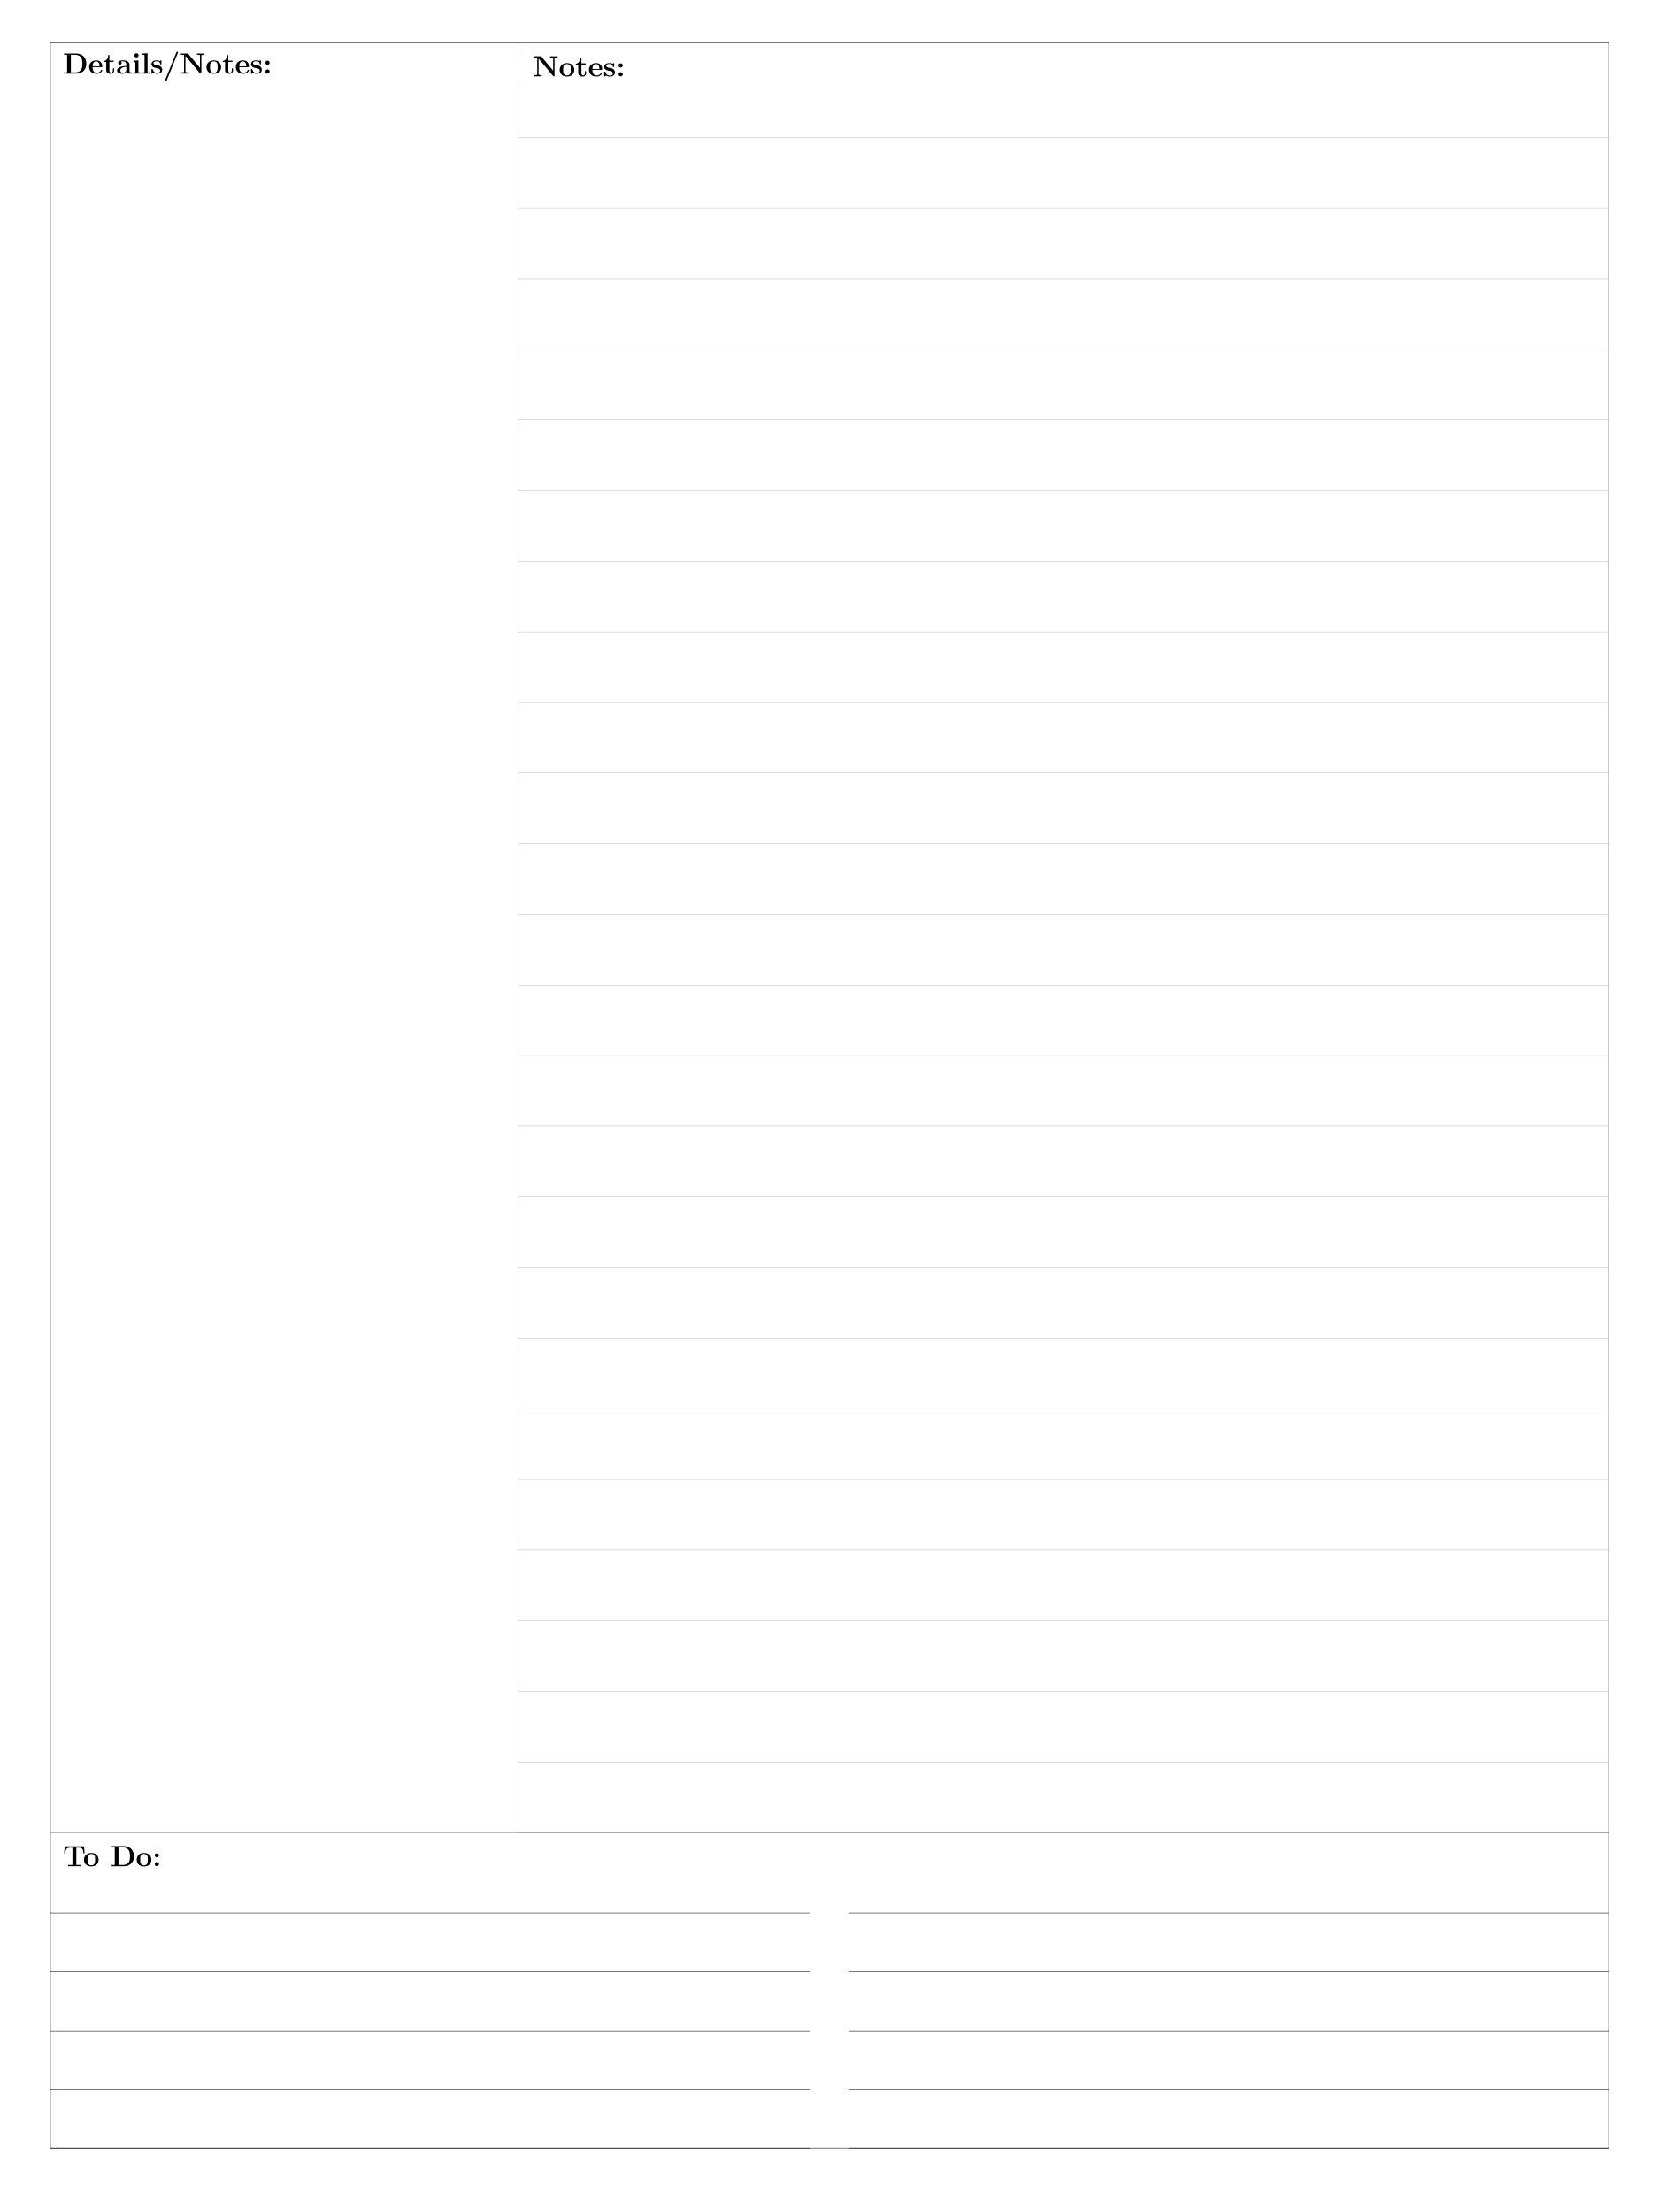
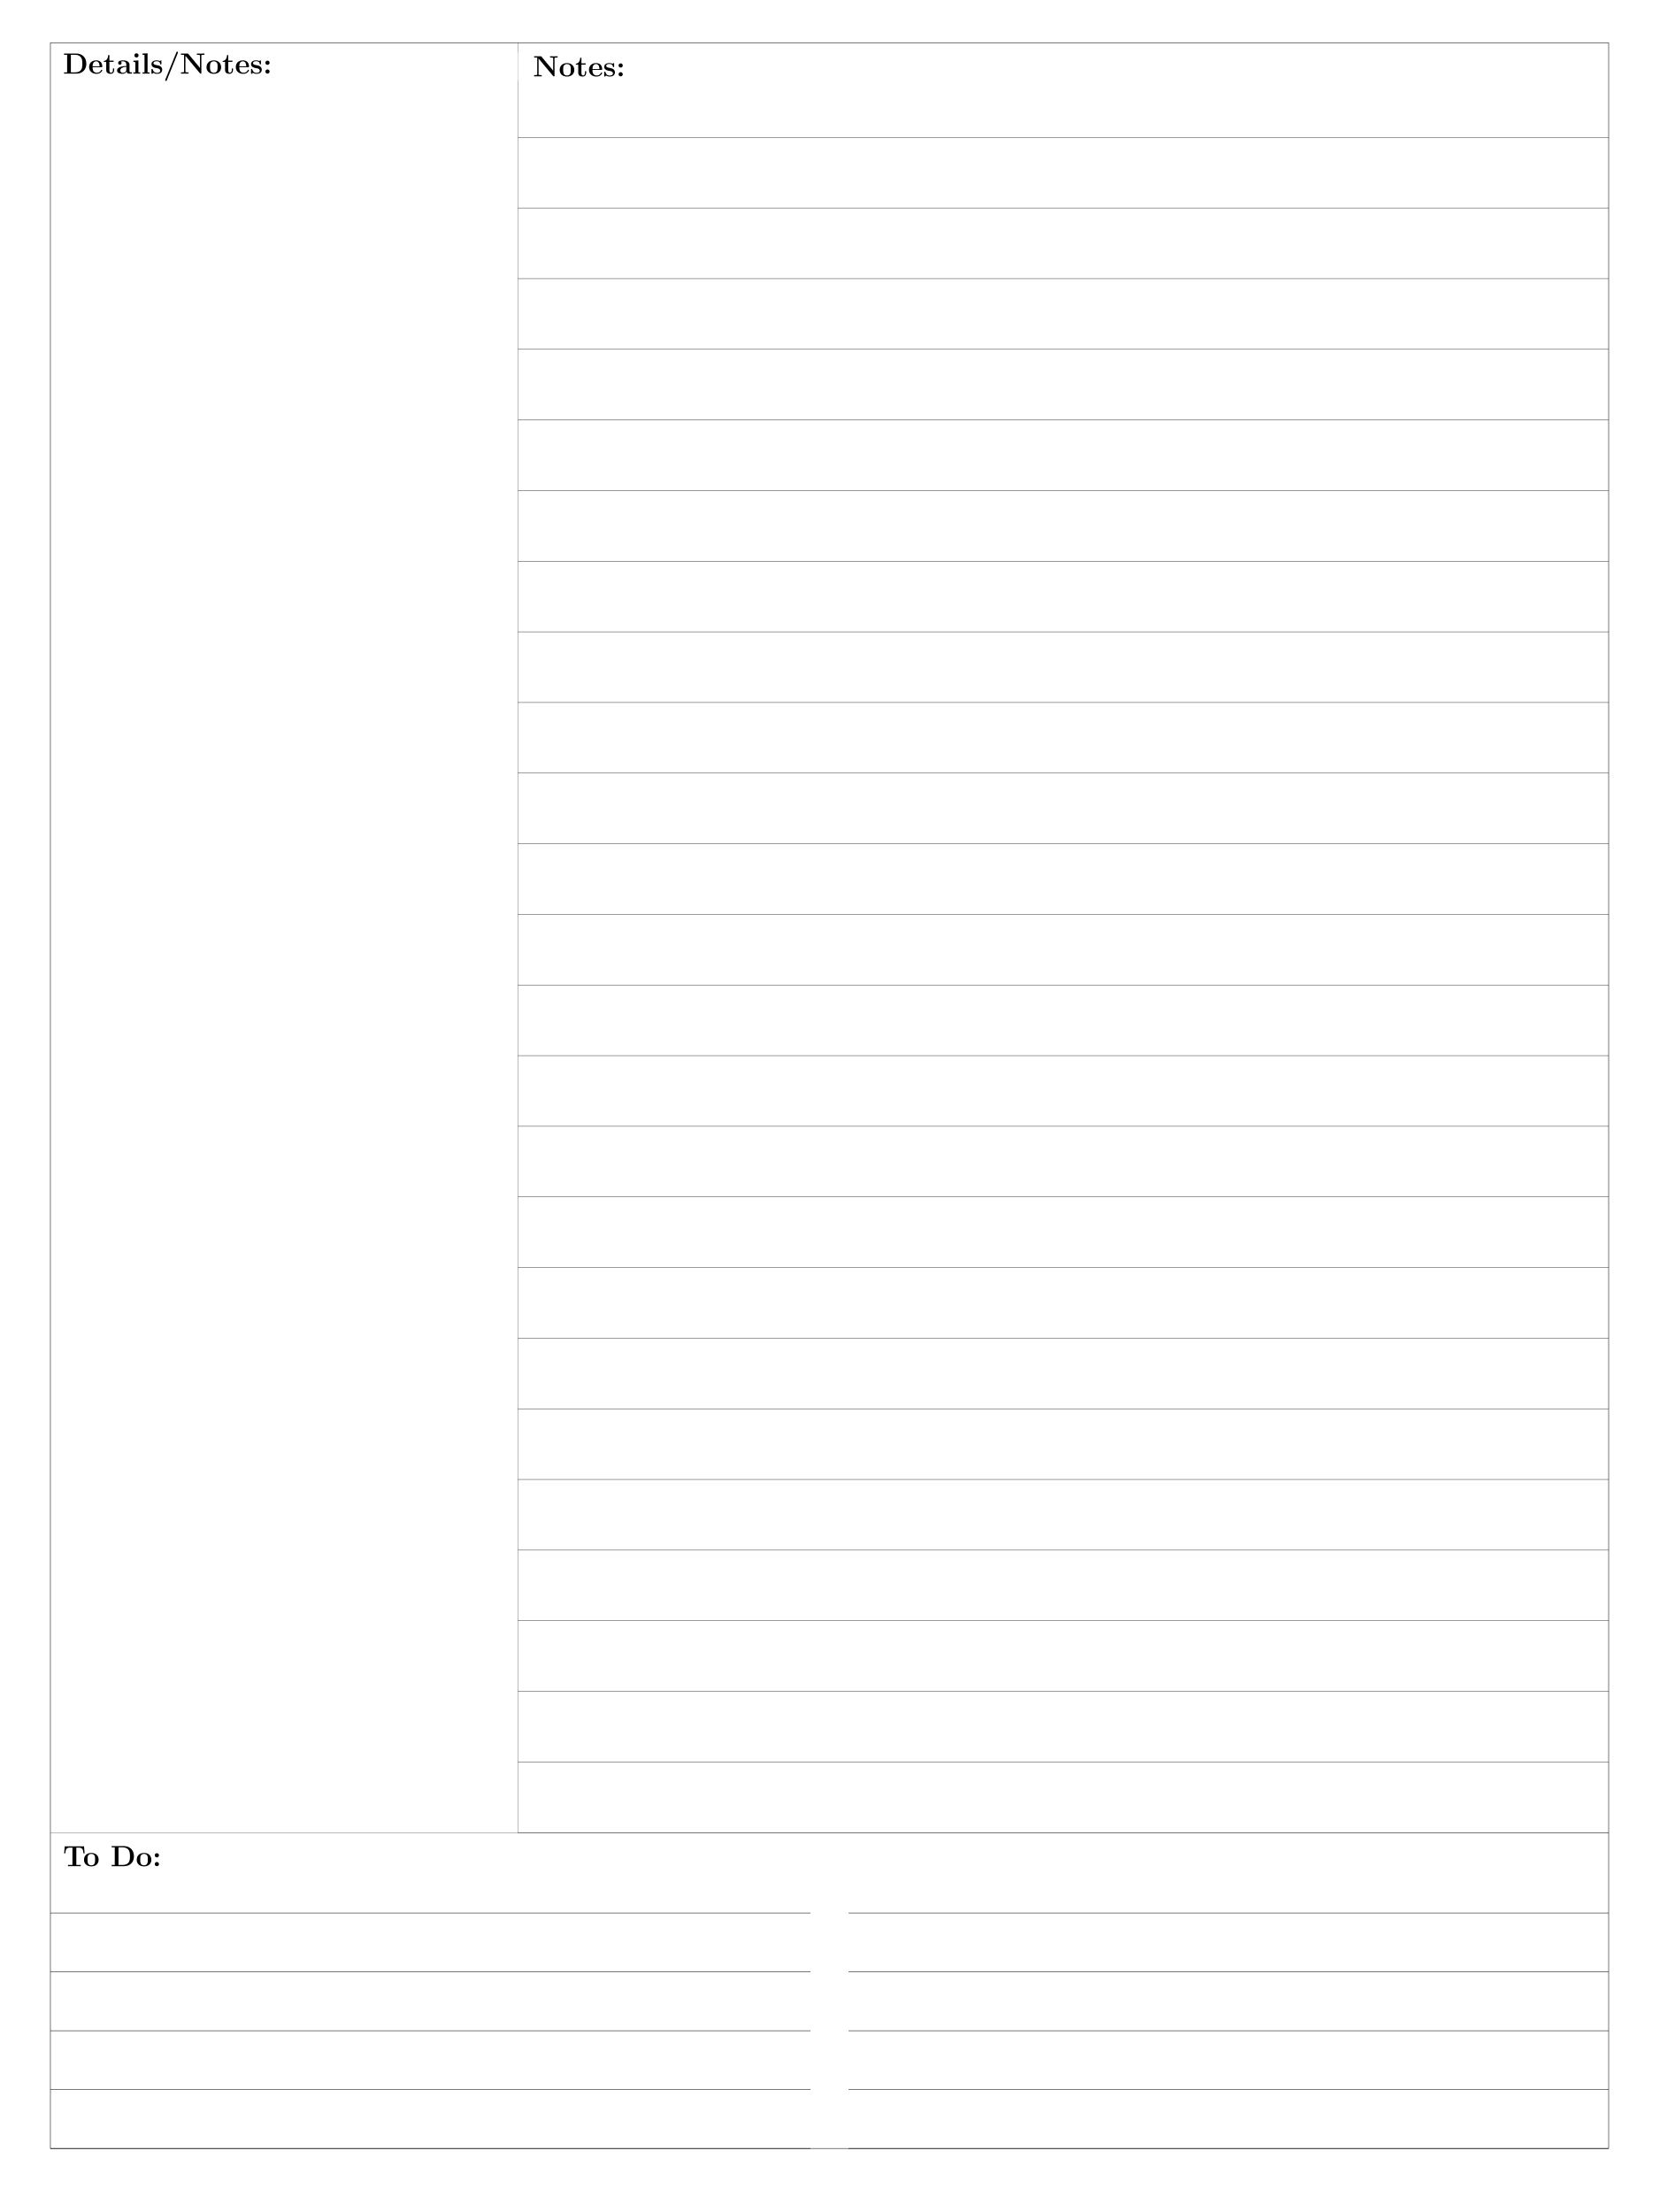
<svg xmlns="http://www.w3.org/2000/svg" xmlns:xlink="http://www.w3.org/1999/xlink" width="1404.005pt" height="1872.007pt" viewBox="0 0 1404.005 1872.007" version="1.1">
  <defs>
    <g>
      <symbol overflow="visible" id="glyph0-0">
        <path style="stroke:none;" d="" />
      </symbol>
      <symbol overflow="visible" id="glyph0-1">
        <path style="stroke:none;" d="M 0.938 -17 L 0.938 -15.938 L 3.562 -15.938 L 3.562 -1.062 L 0.938 -1.062 L 0.938 0 L 11.375 0 C 16.125 0 19.797 -3.047 19.797 -8.344 C 19.797 -13.953 16.031 -17 11.375 -17 Z M 6.719 -1.062 L 6.719 -15.938 L 10.438 -15.938 C 12.594 -15.938 14.328 -15.094 15.234 -13.797 C 15.953 -12.781 16.438 -11.578 16.438 -8.375 C 16.438 -5.484 16.062 -4.188 15.188 -3.016 C 14.328 -1.891 12.656 -1.062 10.438 -1.062 Z M 6.719 -1.062 " />
      </symbol>
      <symbol overflow="visible" id="glyph0-2">
        <path style="stroke:none;" d="M 11.203 -5.484 C 11.766 -5.484 11.922 -5.484 11.922 -6.094 C 11.922 -6.844 11.75 -8.703 10.609 -9.859 C 9.562 -10.906 8.172 -11.219 6.734 -11.219 C 2.875 -11.219 0.766 -8.703 0.766 -5.578 C 0.766 -2.109 3.328 0.156 7.062 0.156 C 10.797 0.156 11.922 -2.484 11.922 -2.906 C 11.922 -3.266 11.547 -3.266 11.406 -3.266 C 11 -3.266 10.984 -3.203 10.828 -2.875 C 10.188 -1.266 8.547 -0.75 7.359 -0.75 C 3.766 -0.75 3.734 -4.094 3.734 -5.484 Z M 3.734 -6.188 C 3.797 -7.219 3.812 -8.172 4.344 -9.062 C 4.812 -9.859 5.672 -10.406 6.734 -10.406 C 9.391 -10.406 9.609 -7.438 9.641 -6.188 Z M 3.734 -6.188 " />
      </symbol>
      <symbol overflow="visible" id="glyph0-3">
        <path style="stroke:none;" d="M 5.234 -9.938 L 8.797 -9.938 L 8.797 -11 L 5.234 -11 L 5.234 -15.734 L 4.188 -15.734 C 4.156 -13.281 2.969 -10.828 0.516 -10.75 L 0.516 -9.938 L 2.531 -9.938 L 2.531 -3.047 C 2.531 -0.422 4.562 0.156 6.344 0.156 C 8.172 0.156 9.266 -1.234 9.266 -3.078 L 9.266 -4.391 L 8.234 -4.391 L 8.234 -3.094 C 8.234 -1.469 7.484 -0.75 6.719 -0.75 C 5.234 -0.75 5.234 -2.406 5.234 -2.969 Z M 5.234 -9.938 " />
      </symbol>
      <symbol overflow="visible" id="glyph0-4">
        <path style="stroke:none;" d="M 11.406 -7.406 C 11.406 -9.688 9.594 -11.219 6.094 -11.219 C 4.703 -11.219 1.781 -11.109 1.781 -9.016 C 1.781 -7.984 2.578 -7.531 3.25 -7.531 C 3.984 -7.531 4.703 -8.047 4.703 -9 C 4.703 -9.469 4.531 -9.906 4.109 -10.188 C 4.938 -10.406 5.531 -10.406 6 -10.406 C 7.688 -10.406 8.703 -9.469 8.703 -7.438 L 8.703 -6.438 C 4.781 -6.438 0.844 -5.359 0.844 -2.609 C 0.844 -0.344 3.719 0.156 5.422 0.156 C 7.328 0.156 8.547 -0.891 9.047 -1.984 C 9.047 -1.062 9.047 0 11.547 0 L 12.812 0 C 13.328 0 13.531 0 13.531 -0.547 C 13.531 -1.062 13.312 -1.062 12.953 -1.062 C 11.406 -1.094 11.406 -1.484 11.406 -2.062 Z M 8.703 -3.438 C 8.703 -1.109 6.609 -0.672 5.828 -0.672 C 4.609 -0.672 3.594 -1.484 3.594 -2.625 C 3.594 -4.875 6.266 -5.656 8.703 -5.781 Z M 8.703 -3.438 " />
      </symbol>
      <symbol overflow="visible" id="glyph0-5">
        <path style="stroke:none;" d="M 5.531 -15.438 C 5.531 -16.453 4.703 -17.219 3.734 -17.219 C 2.719 -17.219 1.953 -16.375 1.953 -15.438 C 1.953 -14.5 2.719 -13.656 3.734 -13.656 C 4.703 -13.656 5.531 -14.422 5.531 -15.438 Z M 1.172 -10.953 L 1.172 -9.891 C 2.625 -9.891 2.797 -9.891 2.797 -8.922 L 2.797 -1.062 L 1.094 -1.062 L 1.094 0 C 1.656 -0.047 3.375 -0.047 4.047 -0.047 C 4.734 -0.047 6.312 -0.047 6.906 0 L 6.906 -1.062 L 5.375 -1.062 L 5.375 -11.156 Z M 1.172 -10.953 " />
      </symbol>
      <symbol overflow="visible" id="glyph0-6">
        <path style="stroke:none;" d="M 5.375 -17.203 L 1.094 -17 L 1.094 -15.938 C 2.625 -15.938 2.797 -15.938 2.797 -14.969 L 2.797 -1.062 L 1.094 -1.062 L 1.094 0 C 1.656 -0.047 3.422 -0.047 4.094 -0.047 C 4.766 -0.047 6.516 -0.047 7.094 0 L 7.094 -1.062 L 5.375 -1.062 Z M 5.375 -17.203 " />
      </symbol>
      <symbol overflow="visible" id="glyph0-7">
        <path style="stroke:none;" d="M 9.344 -10.578 C 9.344 -11.047 9.344 -11.219 8.969 -11.219 C 8.828 -11.219 8.766 -11.219 8.406 -11 C 8.297 -10.922 8.031 -10.75 7.906 -10.688 C 7.219 -11.078 6.297 -11.219 5.406 -11.219 C 4.656 -11.219 0.938 -11.219 0.938 -8 C 0.938 -5.406 4.016 -4.859 4.781 -4.734 C 5.453 -4.609 6.266 -4.453 6.375 -4.453 C 7.359 -4.234 8.344 -3.625 8.344 -2.578 C 8.344 -0.672 6.094 -0.672 5.578 -0.672 C 4.312 -0.672 2.75 -1.062 2.062 -3.469 C 1.906 -3.969 1.891 -3.984 1.469 -3.984 C 0.938 -3.984 0.938 -3.922 0.938 -3.344 L 0.938 -0.5 C 0.938 -0.031 0.938 0.156 1.312 0.156 C 1.484 0.156 1.531 0.156 2.031 -0.25 L 2.672 -0.719 C 3.797 0.156 5.125 0.156 5.578 0.156 C 6.938 0.156 10.031 -0.156 10.031 -3.438 C 10.031 -4.641 9.391 -5.453 8.891 -5.891 C 7.875 -6.734 7.031 -6.891 5.703 -7.141 C 4.109 -7.406 2.625 -7.688 2.625 -8.875 C 2.625 -10.484 4.828 -10.484 5.359 -10.484 C 8.109 -10.484 8.25 -8.75 8.297 -8.125 C 8.328 -7.812 8.531 -7.812 8.828 -7.812 C 9.344 -7.812 9.344 -7.875 9.344 -8.453 Z M 9.344 -10.578 " />
      </symbol>
      <symbol overflow="visible" id="glyph0-8">
        <path style="stroke:none;" d="M 12.234 -17.453 C 12.359 -17.75 12.359 -17.844 12.359 -17.891 C 12.359 -18.344 12.016 -18.578 11.703 -18.578 C 11.219 -18.578 11.125 -18.281 10.984 -17.938 L 1.656 5.062 C 1.531 5.359 1.531 5.453 1.531 5.5 C 1.531 5.953 1.891 6.188 2.203 6.188 C 2.672 6.188 2.781 5.922 2.922 5.547 Z M 12.234 -17.453 " />
      </symbol>
      <symbol overflow="visible" id="glyph0-9">
        <path style="stroke:none;" d="M 7.188 -16.703 C 6.938 -16.969 6.906 -17 6.422 -17 L 0.938 -17 L 0.938 -15.938 L 3.562 -15.938 L 3.562 -1.812 C 3.562 -1.266 3.547 -1.234 2.906 -1.141 C 2.453 -1.094 1.953 -1.062 1.516 -1.062 L 0.938 -1.062 L 0.938 0 C 1.516 -0.047 3.438 -0.047 4.141 -0.047 C 4.828 -0.047 6.797 -0.047 7.359 0 L 7.359 -1.062 L 6.797 -1.062 C 6.125 -1.062 6.078 -1.062 5.484 -1.141 C 4.766 -1.234 4.734 -1.266 4.734 -1.812 L 4.734 -15.094 L 17 -0.328 C 17.266 -0.031 17.297 0 17.625 0 C 18.219 0 18.219 -0.156 18.219 -0.719 L 18.219 -15.188 C 18.219 -15.734 18.234 -15.766 18.891 -15.859 C 19.328 -15.906 19.828 -15.938 20.266 -15.938 L 20.844 -15.938 L 20.844 -17 C 20.266 -16.953 18.344 -16.953 17.641 -16.953 C 16.953 -16.953 15 -16.953 14.422 -17 L 14.422 -15.938 L 15 -15.938 C 15.656 -15.938 15.719 -15.938 16.312 -15.859 C 17.031 -15.766 17.047 -15.734 17.047 -15.188 L 17.047 -4.828 Z M 7.188 -16.703 " />
      </symbol>
      <symbol overflow="visible" id="glyph0-10">
        <path style="stroke:none;" d="M 13.141 -5.422 C 13.141 -8.766 10.859 -11.219 6.969 -11.219 C 2.922 -11.219 0.766 -8.656 0.766 -5.422 C 0.766 -2.188 3.047 0.156 6.938 0.156 C 10.984 0.156 13.141 -2.297 13.141 -5.422 Z M 6.969 -0.75 C 3.734 -0.75 3.734 -3.641 3.734 -5.672 C 3.734 -6.844 3.734 -8.078 4.219 -8.969 C 4.766 -9.969 5.875 -10.406 6.938 -10.406 C 8.344 -10.406 9.25 -9.734 9.672 -9.047 C 10.156 -8.156 10.156 -6.859 10.156 -5.672 C 10.156 -3.625 10.156 -0.75 6.969 -0.75 Z M 6.969 -0.75 " />
      </symbol>
      <symbol overflow="visible" id="glyph0-11">
        <path style="stroke:none;" d="M 5.656 -9.219 C 5.656 -10.234 4.828 -11 3.859 -11 C 2.906 -11 2.078 -10.234 2.078 -9.219 C 2.078 -8.203 2.906 -7.438 3.859 -7.438 C 4.828 -7.438 5.656 -8.203 5.656 -9.219 Z M 5.656 -1.781 C 5.656 -2.797 4.828 -3.562 3.859 -3.562 C 2.906 -3.562 2.078 -2.797 2.078 -1.781 C 2.078 -0.766 2.906 0 3.859 0 C 4.828 0 5.656 -0.766 5.656 -1.781 Z M 5.656 -1.781 " />
      </symbol>
      <symbol overflow="visible" id="glyph0-12">
        <path style="stroke:none;" d="M 17.844 -16.781 L 1.516 -16.781 L 1.016 -10.906 L 2.062 -10.906 C 2.281 -13.609 2.484 -15.719 6.047 -15.719 L 8.047 -15.719 L 8.047 -1.062 L 4.312 -1.062 L 4.312 0 C 6.297 -0.047 8.844 -0.047 9.688 -0.047 C 11.203 -0.047 13.078 -0.047 15.062 0 L 15.062 -1.062 L 11.328 -1.062 L 11.328 -15.719 L 13.312 -15.719 C 16.875 -15.719 17.078 -13.625 17.297 -10.906 L 18.344 -10.906 Z M 17.844 -16.781 " />
      </symbol>
    </g>
  </defs>
  <g id="surface1">
-     <path style="fill:none;stroke-width:0.399;stroke-linecap:butt;stroke-linejoin:miter;stroke:rgb(75%,75%,75%);stroke-opacity:1;stroke-miterlimit:10;" d="M 395.617 267.294 L 1318.711 267.294 " transform="matrix(1,0,0,-1,42.656,1818.216)" />
-     <path style="fill:none;stroke-width:0.399;stroke-linecap:butt;stroke-linejoin:miter;stroke:rgb(75%,75%,75%);stroke-opacity:1;stroke-miterlimit:10;" d="M 395.617 327.071 L 1318.711 327.071 " transform="matrix(1,0,0,-1,42.656,1818.216)" />
-     <path style="fill:none;stroke-width:0.399;stroke-linecap:butt;stroke-linejoin:miter;stroke:rgb(75%,75%,75%);stroke-opacity:1;stroke-miterlimit:10;" d="M 395.617 386.849 L 1318.711 386.849 " transform="matrix(1,0,0,-1,42.656,1818.216)" />
-     <path style="fill:none;stroke-width:0.399;stroke-linecap:butt;stroke-linejoin:miter;stroke:rgb(75%,75%,75%);stroke-opacity:1;stroke-miterlimit:10;" d="M 395.617 446.626 L 1318.711 446.626 " transform="matrix(1,0,0,-1,42.656,1818.216)" />
-     <path style="fill:none;stroke-width:0.399;stroke-linecap:butt;stroke-linejoin:miter;stroke:rgb(75%,75%,75%);stroke-opacity:1;stroke-miterlimit:10;" d="M 395.617 506.4 L 1318.711 506.4 " transform="matrix(1,0,0,-1,42.656,1818.216)" />
-     <path style="fill:none;stroke-width:0.399;stroke-linecap:butt;stroke-linejoin:miter;stroke:rgb(75%,75%,75%);stroke-opacity:1;stroke-miterlimit:10;" d="M 395.617 566.177 L 1318.711 566.177 " transform="matrix(1,0,0,-1,42.656,1818.216)" />
-     <path style="fill:none;stroke-width:0.399;stroke-linecap:butt;stroke-linejoin:miter;stroke:rgb(75%,75%,75%);stroke-opacity:1;stroke-miterlimit:10;" d="M 395.617 625.954 L 1318.711 625.954 " transform="matrix(1,0,0,-1,42.656,1818.216)" />
-     <path style="fill:none;stroke-width:0.399;stroke-linecap:butt;stroke-linejoin:miter;stroke:rgb(75%,75%,75%);stroke-opacity:1;stroke-miterlimit:10;" d="M 395.617 685.732 L 1318.711 685.732 " transform="matrix(1,0,0,-1,42.656,1818.216)" />
-     <path style="fill:none;stroke-width:0.399;stroke-linecap:butt;stroke-linejoin:miter;stroke:rgb(75%,75%,75%);stroke-opacity:1;stroke-miterlimit:10;" d="M 395.617 745.509 L 1318.711 745.509 " transform="matrix(1,0,0,-1,42.656,1818.216)" />
-     <path style="fill:none;stroke-width:0.399;stroke-linecap:butt;stroke-linejoin:miter;stroke:rgb(75%,75%,75%);stroke-opacity:1;stroke-miterlimit:10;" d="M 395.617 805.286 L 1318.711 805.286 " transform="matrix(1,0,0,-1,42.656,1818.216)" />
-     <path style="fill:none;stroke-width:0.399;stroke-linecap:butt;stroke-linejoin:miter;stroke:rgb(75%,75%,75%);stroke-opacity:1;stroke-miterlimit:10;" d="M 395.617 865.06 L 1318.711 865.06 " transform="matrix(1,0,0,-1,42.656,1818.216)" />
-     <path style="fill:none;stroke-width:0.399;stroke-linecap:butt;stroke-linejoin:miter;stroke:rgb(75%,75%,75%);stroke-opacity:1;stroke-miterlimit:10;" d="M 395.617 924.837 L 1318.711 924.837 " transform="matrix(1,0,0,-1,42.656,1818.216)" />
-     <path style="fill:none;stroke-width:0.399;stroke-linecap:butt;stroke-linejoin:miter;stroke:rgb(75%,75%,75%);stroke-opacity:1;stroke-miterlimit:10;" d="M 395.617 984.614 L 1318.711 984.614 " transform="matrix(1,0,0,-1,42.656,1818.216)" />
-     <path style="fill:none;stroke-width:0.399;stroke-linecap:butt;stroke-linejoin:miter;stroke:rgb(75%,75%,75%);stroke-opacity:1;stroke-miterlimit:10;" d="M 395.617 1044.392 L 1318.711 1044.392 " transform="matrix(1,0,0,-1,42.656,1818.216)" />
-     <path style="fill:none;stroke-width:0.399;stroke-linecap:butt;stroke-linejoin:miter;stroke:rgb(75%,75%,75%);stroke-opacity:1;stroke-miterlimit:10;" d="M 395.617 1104.169 L 1318.711 1104.169 " transform="matrix(1,0,0,-1,42.656,1818.216)" />
-     <path style="fill:none;stroke-width:0.399;stroke-linecap:butt;stroke-linejoin:miter;stroke:rgb(75%,75%,75%);stroke-opacity:1;stroke-miterlimit:10;" d="M 395.617 1163.943 L 1318.711 1163.943 " transform="matrix(1,0,0,-1,42.656,1818.216)" />
-     <path style="fill:none;stroke-width:0.399;stroke-linecap:butt;stroke-linejoin:miter;stroke:rgb(75%,75%,75%);stroke-opacity:1;stroke-miterlimit:10;" d="M 395.617 1223.72 L 1318.711 1223.72 " transform="matrix(1,0,0,-1,42.656,1818.216)" />
-     <path style="fill:none;stroke-width:0.399;stroke-linecap:butt;stroke-linejoin:miter;stroke:rgb(75%,75%,75%);stroke-opacity:1;stroke-miterlimit:10;" d="M 395.617 1283.497 L 1318.711 1283.497 " transform="matrix(1,0,0,-1,42.656,1818.216)" />
-     <path style="fill:none;stroke-width:0.399;stroke-linecap:butt;stroke-linejoin:miter;stroke:rgb(75%,75%,75%);stroke-opacity:1;stroke-miterlimit:10;" d="M 395.617 1343.275 L 1318.711 1343.275 " transform="matrix(1,0,0,-1,42.656,1818.216)" />
-     <path style="fill:none;stroke-width:0.399;stroke-linecap:butt;stroke-linejoin:miter;stroke:rgb(75%,75%,75%);stroke-opacity:1;stroke-miterlimit:10;" d="M 395.617 1403.052 L 1318.711 1403.052 " transform="matrix(1,0,0,-1,42.656,1818.216)" />
-     <path style="fill:none;stroke-width:0.399;stroke-linecap:butt;stroke-linejoin:miter;stroke:rgb(75%,75%,75%);stroke-opacity:1;stroke-miterlimit:10;" d="M 395.617 1462.825 L 1318.711 1462.825 " transform="matrix(1,0,0,-1,42.656,1818.216)" />
-     <path style="fill:none;stroke-width:0.399;stroke-linecap:butt;stroke-linejoin:miter;stroke:rgb(75%,75%,75%);stroke-opacity:1;stroke-miterlimit:10;" d="M 395.617 1522.603 L 1318.711 1522.603 " transform="matrix(1,0,0,-1,42.656,1818.216)" />
-     <path style="fill:none;stroke-width:0.399;stroke-linecap:butt;stroke-linejoin:miter;stroke:rgb(75%,75%,75%);stroke-opacity:1;stroke-miterlimit:10;" d="M 395.617 1582.38 L 1318.711 1582.38 " transform="matrix(1,0,0,-1,42.656,1818.216)" />
-     <path style="fill:none;stroke-width:0.399;stroke-linecap:butt;stroke-linejoin:miter;stroke:rgb(75%,75%,75%);stroke-opacity:1;stroke-miterlimit:10;" d="M 395.617 1642.157 L 1318.711 1642.157 " transform="matrix(1,0,0,-1,42.656,1818.216)" />
-     <path style="fill:none;stroke-width:0.399;stroke-linecap:butt;stroke-linejoin:miter;stroke:rgb(75%,75%,75%);stroke-opacity:1;stroke-miterlimit:10;" d="M 395.617 1701.935 L 1318.711 1701.935 " transform="matrix(1,0,0,-1,42.656,1818.216)" />
+     <path style="fill:none;stroke-width:0.399;stroke-linecap:butt;stroke-linejoin:miter;stroke:rgb(25%,25%,25%);stroke-opacity:1;stroke-miterlimit:10;" d="M 395.617 267.294 L 1318.711 267.294 " transform="matrix(1,0,0,-1,42.656,1818.216)" />
+     <path style="fill:none;stroke-width:0.399;stroke-linecap:butt;stroke-linejoin:miter;stroke:rgb(25%,25%,25%);stroke-opacity:1;stroke-miterlimit:10;" d="M 395.617 327.071 L 1318.711 327.071 " transform="matrix(1,0,0,-1,42.656,1818.216)" />
+     <path style="fill:none;stroke-width:0.399;stroke-linecap:butt;stroke-linejoin:miter;stroke:rgb(25%,25%,25%);stroke-opacity:1;stroke-miterlimit:10;" d="M 395.617 386.849 L 1318.711 386.849 " transform="matrix(1,0,0,-1,42.656,1818.216)" />
+     <path style="fill:none;stroke-width:0.399;stroke-linecap:butt;stroke-linejoin:miter;stroke:rgb(25%,25%,25%);stroke-opacity:1;stroke-miterlimit:10;" d="M 395.617 446.626 L 1318.711 446.626 " transform="matrix(1,0,0,-1,42.656,1818.216)" />
+     <path style="fill:none;stroke-width:0.399;stroke-linecap:butt;stroke-linejoin:miter;stroke:rgb(25%,25%,25%);stroke-opacity:1;stroke-miterlimit:10;" d="M 395.617 506.4 L 1318.711 506.4 " transform="matrix(1,0,0,-1,42.656,1818.216)" />
+     <path style="fill:none;stroke-width:0.399;stroke-linecap:butt;stroke-linejoin:miter;stroke:rgb(25%,25%,25%);stroke-opacity:1;stroke-miterlimit:10;" d="M 395.617 566.177 L 1318.711 566.177 " transform="matrix(1,0,0,-1,42.656,1818.216)" />
+     <path style="fill:none;stroke-width:0.399;stroke-linecap:butt;stroke-linejoin:miter;stroke:rgb(25%,25%,25%);stroke-opacity:1;stroke-miterlimit:10;" d="M 395.617 625.954 L 1318.711 625.954 " transform="matrix(1,0,0,-1,42.656,1818.216)" />
+     <path style="fill:none;stroke-width:0.399;stroke-linecap:butt;stroke-linejoin:miter;stroke:rgb(25%,25%,25%);stroke-opacity:1;stroke-miterlimit:10;" d="M 395.617 685.732 L 1318.711 685.732 " transform="matrix(1,0,0,-1,42.656,1818.216)" />
+     <path style="fill:none;stroke-width:0.399;stroke-linecap:butt;stroke-linejoin:miter;stroke:rgb(25%,25%,25%);stroke-opacity:1;stroke-miterlimit:10;" d="M 395.617 745.509 L 1318.711 745.509 " transform="matrix(1,0,0,-1,42.656,1818.216)" />
+     <path style="fill:none;stroke-width:0.399;stroke-linecap:butt;stroke-linejoin:miter;stroke:rgb(25%,25%,25%);stroke-opacity:1;stroke-miterlimit:10;" d="M 395.617 805.286 L 1318.711 805.286 " transform="matrix(1,0,0,-1,42.656,1818.216)" />
+     <path style="fill:none;stroke-width:0.399;stroke-linecap:butt;stroke-linejoin:miter;stroke:rgb(25%,25%,25%);stroke-opacity:1;stroke-miterlimit:10;" d="M 395.617 865.06 L 1318.711 865.06 " transform="matrix(1,0,0,-1,42.656,1818.216)" />
+     <path style="fill:none;stroke-width:0.399;stroke-linecap:butt;stroke-linejoin:miter;stroke:rgb(25%,25%,25%);stroke-opacity:1;stroke-miterlimit:10;" d="M 395.617 924.837 L 1318.711 924.837 " transform="matrix(1,0,0,-1,42.656,1818.216)" />
+     <path style="fill:none;stroke-width:0.399;stroke-linecap:butt;stroke-linejoin:miter;stroke:rgb(25%,25%,25%);stroke-opacity:1;stroke-miterlimit:10;" d="M 395.617 984.614 L 1318.711 984.614 " transform="matrix(1,0,0,-1,42.656,1818.216)" />
+     <path style="fill:none;stroke-width:0.399;stroke-linecap:butt;stroke-linejoin:miter;stroke:rgb(25%,25%,25%);stroke-opacity:1;stroke-miterlimit:10;" d="M 395.617 1044.392 L 1318.711 1044.392 " transform="matrix(1,0,0,-1,42.656,1818.216)" />
+     <path style="fill:none;stroke-width:0.399;stroke-linecap:butt;stroke-linejoin:miter;stroke:rgb(25%,25%,25%);stroke-opacity:1;stroke-miterlimit:10;" d="M 395.617 1104.169 L 1318.711 1104.169 " transform="matrix(1,0,0,-1,42.656,1818.216)" />
+     <path style="fill:none;stroke-width:0.399;stroke-linecap:butt;stroke-linejoin:miter;stroke:rgb(25%,25%,25%);stroke-opacity:1;stroke-miterlimit:10;" d="M 395.617 1163.943 L 1318.711 1163.943 " transform="matrix(1,0,0,-1,42.656,1818.216)" />
+     <path style="fill:none;stroke-width:0.399;stroke-linecap:butt;stroke-linejoin:miter;stroke:rgb(25%,25%,25%);stroke-opacity:1;stroke-miterlimit:10;" d="M 395.617 1223.72 L 1318.711 1223.72 " transform="matrix(1,0,0,-1,42.656,1818.216)" />
+     <path style="fill:none;stroke-width:0.399;stroke-linecap:butt;stroke-linejoin:miter;stroke:rgb(25%,25%,25%);stroke-opacity:1;stroke-miterlimit:10;" d="M 395.617 1283.497 L 1318.711 1283.497 " transform="matrix(1,0,0,-1,42.656,1818.216)" />
+     <path style="fill:none;stroke-width:0.399;stroke-linecap:butt;stroke-linejoin:miter;stroke:rgb(25%,25%,25%);stroke-opacity:1;stroke-miterlimit:10;" d="M 395.617 1343.275 L 1318.711 1343.275 " transform="matrix(1,0,0,-1,42.656,1818.216)" />
+     <path style="fill:none;stroke-width:0.399;stroke-linecap:butt;stroke-linejoin:miter;stroke:rgb(25%,25%,25%);stroke-opacity:1;stroke-miterlimit:10;" d="M 395.617 1403.052 L 1318.711 1403.052 " transform="matrix(1,0,0,-1,42.656,1818.216)" />
+     <path style="fill:none;stroke-width:0.399;stroke-linecap:butt;stroke-linejoin:miter;stroke:rgb(25%,25%,25%);stroke-opacity:1;stroke-miterlimit:10;" d="M 395.617 1462.825 L 1318.711 1462.825 " transform="matrix(1,0,0,-1,42.656,1818.216)" />
+     <path style="fill:none;stroke-width:0.399;stroke-linecap:butt;stroke-linejoin:miter;stroke:rgb(25%,25%,25%);stroke-opacity:1;stroke-miterlimit:10;" d="M 395.617 1522.603 L 1318.711 1522.603 " transform="matrix(1,0,0,-1,42.656,1818.216)" />
+     <path style="fill:none;stroke-width:0.399;stroke-linecap:butt;stroke-linejoin:miter;stroke:rgb(25%,25%,25%);stroke-opacity:1;stroke-miterlimit:10;" d="M 395.617 1582.38 L 1318.711 1582.38 " transform="matrix(1,0,0,-1,42.656,1818.216)" />
+     <path style="fill:none;stroke-width:0.399;stroke-linecap:butt;stroke-linejoin:miter;stroke:rgb(25%,25%,25%);stroke-opacity:1;stroke-miterlimit:10;" d="M 395.617 1642.157 L 1318.711 1642.157 " transform="matrix(1,0,0,-1,42.656,1818.216)" />
+     <path style="fill:none;stroke-width:0.399;stroke-linecap:butt;stroke-linejoin:miter;stroke:rgb(25%,25%,25%);stroke-opacity:1;stroke-miterlimit:10;" d="M 395.617 1701.935 L 1318.711 1701.935 " transform="matrix(1,0,0,-1,42.656,1818.216)" />
    <path style="fill:none;stroke-width:0.199;stroke-linecap:butt;stroke-linejoin:miter;stroke:rgb(0%,0%,0%);stroke-opacity:1;stroke-miterlimit:10;" d="M 0 267.294 L 1318.711 267.294 " transform="matrix(1,0,0,-1,42.656,1818.216)" />
    <path style="fill:none;stroke-width:0.199;stroke-linecap:butt;stroke-linejoin:miter;stroke:rgb(0%,0%,0%);stroke-opacity:1;stroke-miterlimit:10;" d="M 395.617 267.294 L 395.617 1782.04 " transform="matrix(1,0,0,-1,42.656,1818.216)" />
    <path style="fill:none;stroke-width:0.399;stroke-linecap:butt;stroke-linejoin:miter;stroke:rgb(0%,0%,0%);stroke-opacity:1;stroke-miterlimit:10;" d="M 0 0.001 L 0 1782.04 L 1318.711 1782.04 L 1318.711 0.001 Z M 0 0.001 " transform="matrix(1,0,0,-1,42.656,1818.216)" />
    <path style="fill:none;stroke-width:0.399;stroke-linecap:butt;stroke-linejoin:miter;stroke:rgb(0%,0%,0%);stroke-opacity:1;stroke-miterlimit:10;" d="M 0 0.001 L 643.274 0.001 " transform="matrix(1,0,0,-1,42.656,1818.216)" />
    <path style="fill:none;stroke-width:0.399;stroke-linecap:butt;stroke-linejoin:miter;stroke:rgb(0%,0%,0%);stroke-opacity:1;stroke-miterlimit:10;" d="M 675.438 0.001 L 1318.711 0.001 " transform="matrix(1,0,0,-1,42.656,1818.216)" />
    <path style="fill:none;stroke-width:0.399;stroke-linecap:butt;stroke-linejoin:miter;stroke:rgb(0%,0%,0%);stroke-opacity:1;stroke-miterlimit:10;" d="M 0 49.814 L 643.274 49.814 " transform="matrix(1,0,0,-1,42.656,1818.216)" />
    <path style="fill:none;stroke-width:0.399;stroke-linecap:butt;stroke-linejoin:miter;stroke:rgb(0%,0%,0%);stroke-opacity:1;stroke-miterlimit:10;" d="M 675.438 49.814 L 1318.711 49.814 " transform="matrix(1,0,0,-1,42.656,1818.216)" />
    <path style="fill:none;stroke-width:0.399;stroke-linecap:butt;stroke-linejoin:miter;stroke:rgb(0%,0%,0%);stroke-opacity:1;stroke-miterlimit:10;" d="M 0 99.626 L 643.274 99.626 " transform="matrix(1,0,0,-1,42.656,1818.216)" />
    <path style="fill:none;stroke-width:0.399;stroke-linecap:butt;stroke-linejoin:miter;stroke:rgb(0%,0%,0%);stroke-opacity:1;stroke-miterlimit:10;" d="M 675.438 99.626 L 1318.711 99.626 " transform="matrix(1,0,0,-1,42.656,1818.216)" />
    <path style="fill:none;stroke-width:0.399;stroke-linecap:butt;stroke-linejoin:miter;stroke:rgb(0%,0%,0%);stroke-opacity:1;stroke-miterlimit:10;" d="M 0 149.443 L 643.274 149.443 " transform="matrix(1,0,0,-1,42.656,1818.216)" />
    <path style="fill:none;stroke-width:0.399;stroke-linecap:butt;stroke-linejoin:miter;stroke:rgb(0%,0%,0%);stroke-opacity:1;stroke-miterlimit:10;" d="M 675.438 149.443 L 1318.711 149.443 " transform="matrix(1,0,0,-1,42.656,1818.216)" />
    <path style="fill:none;stroke-width:0.399;stroke-linecap:butt;stroke-linejoin:miter;stroke:rgb(0%,0%,0%);stroke-opacity:1;stroke-miterlimit:10;" d="M 0 199.255 L 643.274 199.255 " transform="matrix(1,0,0,-1,42.656,1818.216)" />
    <path style="fill:none;stroke-width:0.399;stroke-linecap:butt;stroke-linejoin:miter;stroke:rgb(0%,0%,0%);stroke-opacity:1;stroke-miterlimit:10;" d="M 675.438 199.255 L 1318.711 199.255 " transform="matrix(1,0,0,-1,42.656,1818.216)" />
    <g style="fill:rgb(0%,0%,0%);fill-opacity:1;">
      <use xlink:href="#glyph0-1" x="53.263" y="62.321" />
      <use xlink:href="#glyph0-2" x="74.637" y="62.321" />
      <use xlink:href="#glyph0-3" x="87.36" y="62.321" />
      <use xlink:href="#glyph0-4" x="98.204" y="62.321" />
      <use xlink:href="#glyph0-5" x="111.761" y="62.321" />
      <use xlink:href="#glyph0-6" x="119.507" y="62.321" />
      <use xlink:href="#glyph0-7" x="127.252" y="62.321" />
      <use xlink:href="#glyph0-8" x="138.253" y="62.321" />
      <use xlink:href="#glyph0-9" x="152.196" y="62.321" />
      <use xlink:href="#glyph0-10" x="173.998" y="62.321" />
      <use xlink:href="#glyph0-3" x="187.941" y="62.321" />
      <use xlink:href="#glyph0-2" x="198.786" y="62.321" />
      <use xlink:href="#glyph0-7" x="211.509" y="62.321" />
      <use xlink:href="#glyph0-11" x="222.509" y="62.321" />
    </g>
    <g style="fill:rgb(0%,0%,0%);fill-opacity:1;">
      <use xlink:href="#glyph0-12" x="53.263" y="1579.353" />
    </g>
    <g style="fill:rgb(0%,0%,0%);fill-opacity:1;">
      <use xlink:href="#glyph0-10" x="70.326" y="1579.353" />
    </g>
    <g style="fill:rgb(0%,0%,0%);fill-opacity:1;">
      <use xlink:href="#glyph0-1" x="93.564" y="1579.353" />
      <use xlink:href="#glyph0-10" x="114.938" y="1579.353" />
      <use xlink:href="#glyph0-11" x="128.881" y="1579.353" />
    </g>
    <path style=" stroke:none;fill-rule:nonzero;fill:rgb(100%,100%,100%);fill-opacity:1;" d="M 438.473 67.926 L 532.469 67.926 L 532.469 44.277 L 438.473 44.277 Z M 438.473 67.926 " />
    <g style="fill:rgb(0%,0%,0%);fill-opacity:1;">
      <use xlink:href="#glyph0-9" x="451.083" y="64.628" />
      <use xlink:href="#glyph0-10" x="472.886" y="64.628" />
      <use xlink:href="#glyph0-3" x="486.828" y="64.628" />
      <use xlink:href="#glyph0-2" x="497.673" y="64.628" />
      <use xlink:href="#glyph0-7" x="510.396" y="64.628" />
      <use xlink:href="#glyph0-11" x="521.397" y="64.628" />
    </g>
  </g>
</svg>
